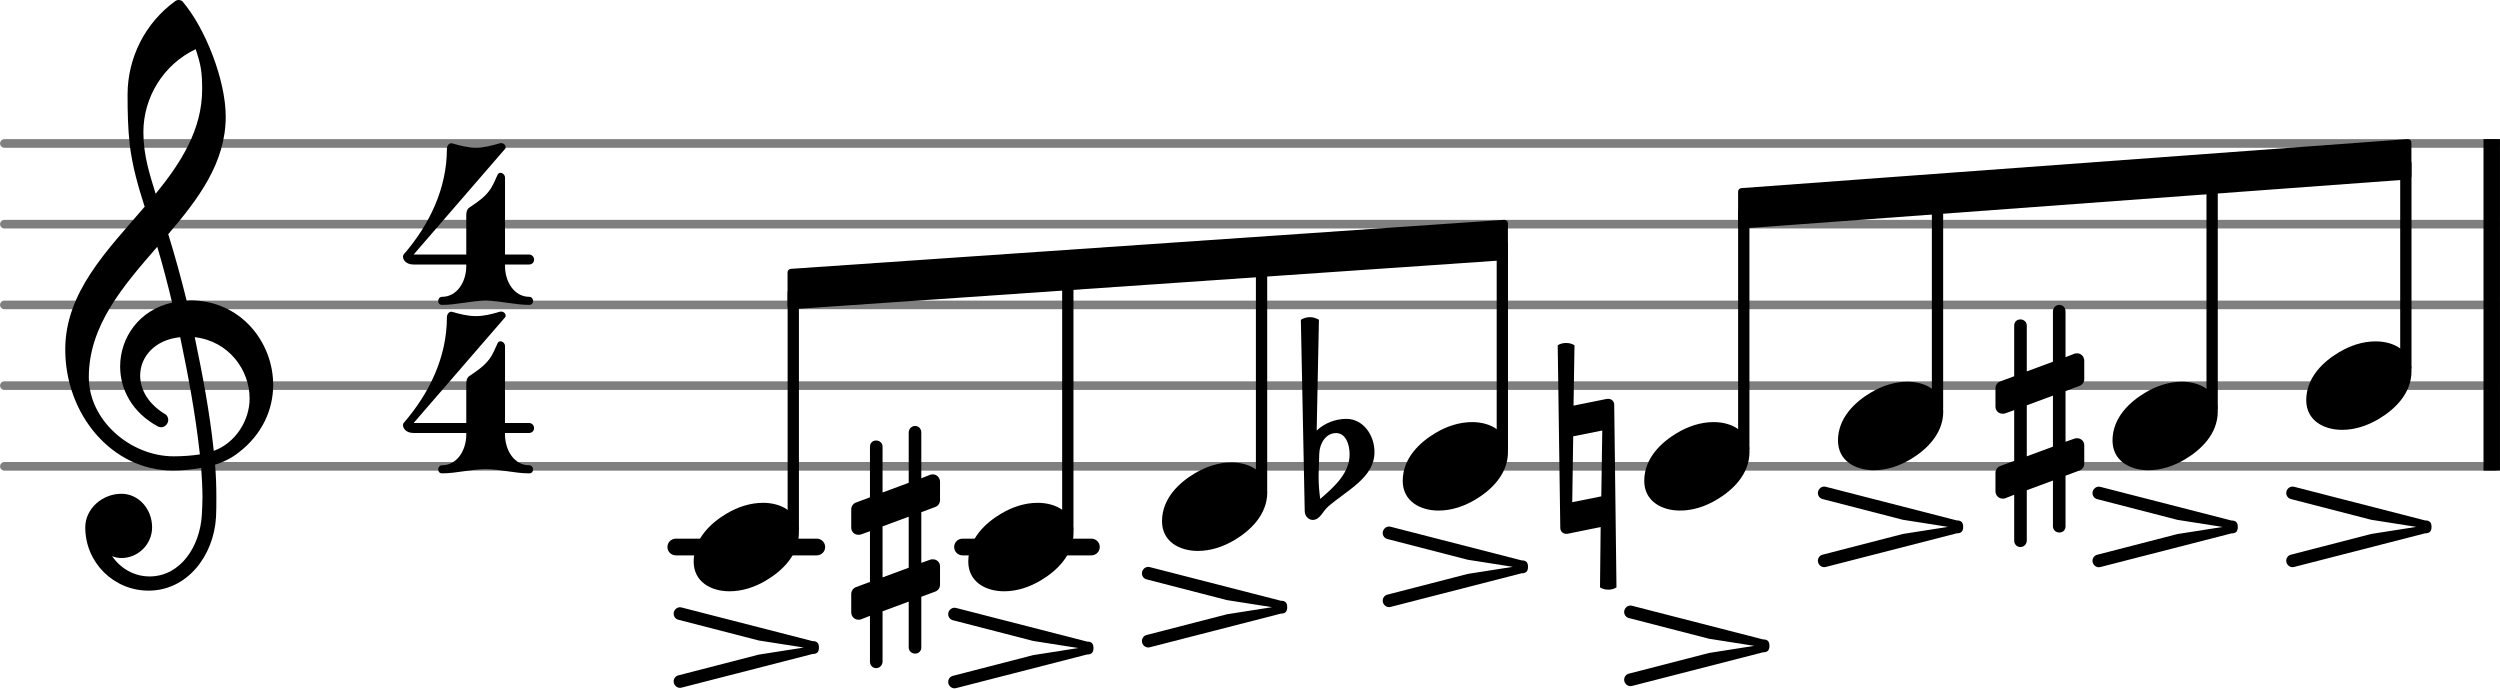
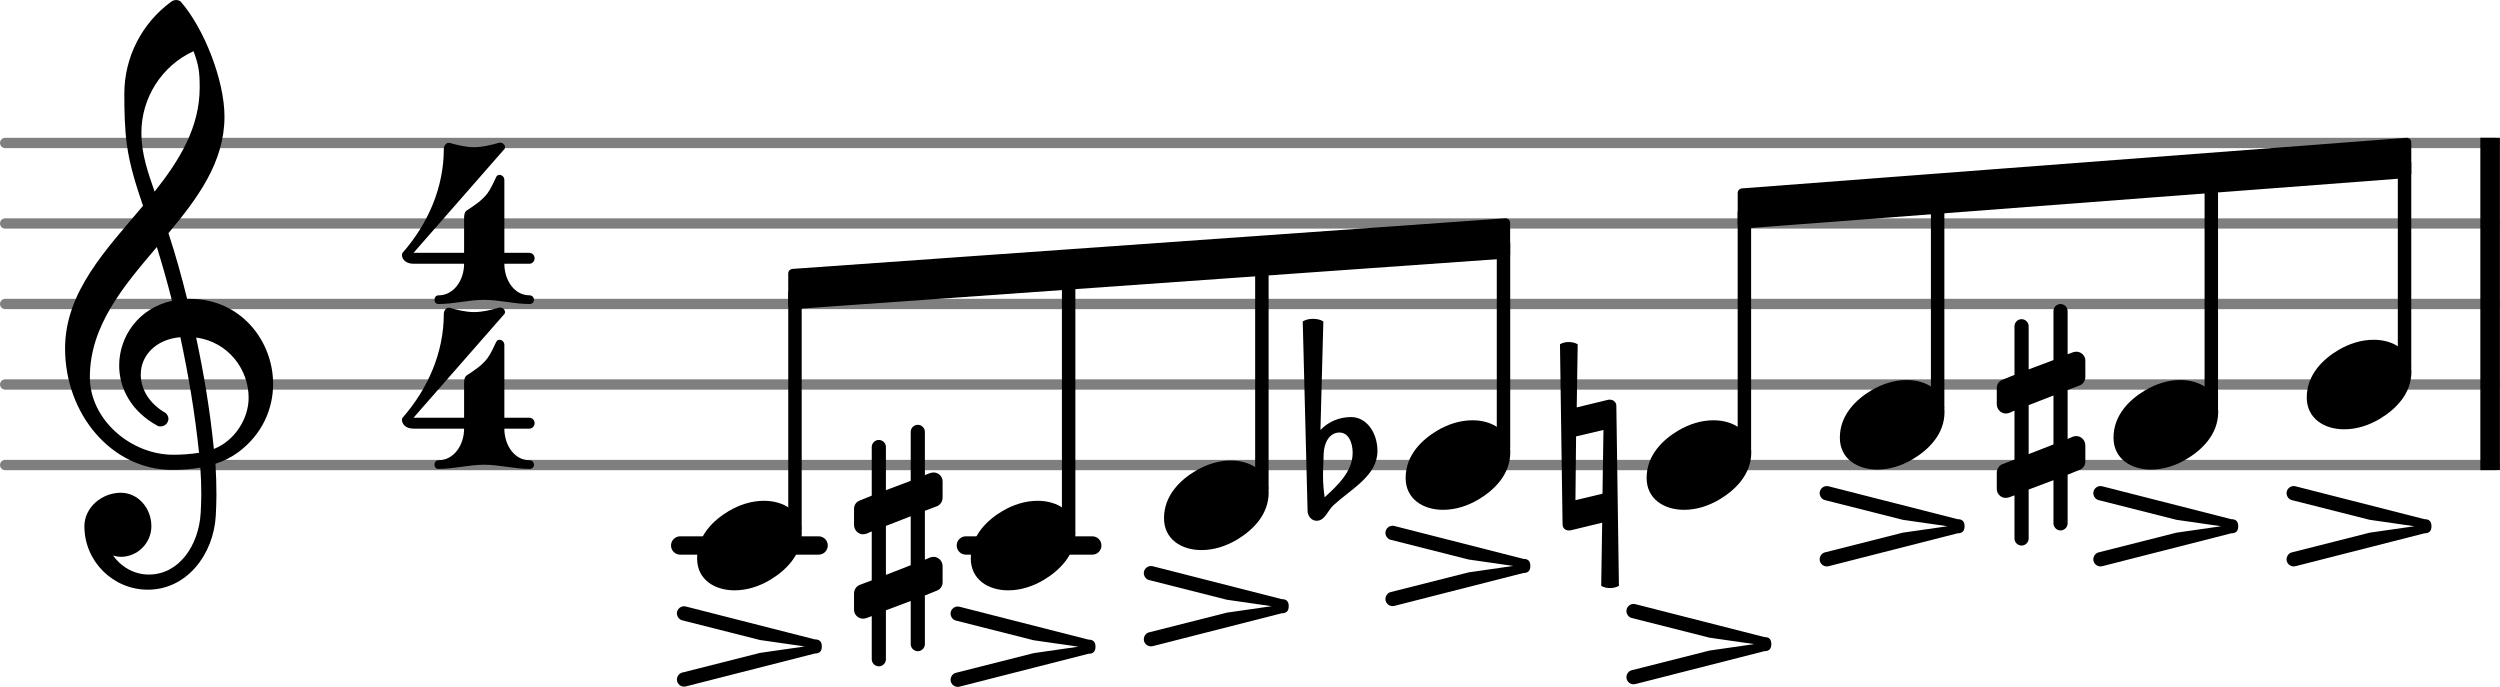
- <svg xmlns="http://www.w3.org/2000/svg" version="1.2" width="48.982mm" height="13.486mm" viewBox="0 0 30.97 8.527" id="svg88">
+ <svg xmlns="http://www.w3.org/2000/svg" version="1.2" width="38.195mm" height="10.494mm" viewBox="0 0 31.05 8.531" id="svg88">
  <defs id="defs92" />
  <style text="style/css" id="style2">
tspan { white-space: pre; }
</style>
-   <g color="#7f7f7f" id="g14" transform="translate(-16.06005,-4.148251)">
-     <line transform="translate(16.06,9.9254)" stroke-linejoin="round" stroke-linecap="round" stroke-width="0.107" stroke="currentColor" x1="0.054" y1="0" x2="30.917" y2="0" id="line4" />
-     <line transform="translate(16.06,8.9254)" stroke-linejoin="round" stroke-linecap="round" stroke-width="0.107" stroke="currentColor" x1="0.054" y1="0" x2="30.917" y2="0" id="line6" />
-     <line transform="translate(16.06,7.9254)" stroke-linejoin="round" stroke-linecap="round" stroke-width="0.107" stroke="currentColor" x1="0.054" y1="0" x2="30.917" y2="0" id="line8" />
-     <line transform="translate(16.06,6.9254)" stroke-linejoin="round" stroke-linecap="round" stroke-width="0.107" stroke="currentColor" x1="0.054" y1="0" x2="30.917" y2="0" id="line10" />
-     <line transform="translate(16.06,5.9254)" stroke-linejoin="round" stroke-linecap="round" stroke-width="0.107" stroke="currentColor" x1="0.054" y1="0" x2="30.917" y2="0" id="line12" />
+   <g color="#7f7f7f" id="g14" transform="translate(-20.6486,-5.045171)">
+     <line transform="translate(20.6486,10.8207)" stroke-linejoin="round" stroke-linecap="round" stroke-width="0.128" stroke="currentColor" x1="0.064" y1="0" x2="30.986" y2="0" id="line4" />
+     <line transform="translate(20.6486,9.8207)" stroke-linejoin="round" stroke-linecap="round" stroke-width="0.128" stroke="currentColor" x1="0.064" y1="0" x2="30.986" y2="0" id="line6" />
+     <line transform="translate(20.6486,8.8207)" stroke-linejoin="round" stroke-linecap="round" stroke-width="0.128" stroke="currentColor" x1="0.064" y1="0" x2="30.986" y2="0" id="line8" />
+     <line transform="translate(20.6486,7.8207)" stroke-linejoin="round" stroke-linecap="round" stroke-width="0.128" stroke="currentColor" x1="0.064" y1="0" x2="30.986" y2="0" id="line10" />
+     <line transform="translate(20.6486,6.8207)" stroke-linejoin="round" stroke-linecap="round" stroke-width="0.128" stroke="currentColor" x1="0.064" y1="0" x2="30.986" y2="0" id="line12" />
  </g>
-   <rect x="11.82" y="6.673" width="1.804" height="0.207" ry="0.104" fill="currentColor" id="rect16" />
-   <rect x="8.268" y="6.673" width="1.954" height="0.207" ry="0.104" fill="currentColor" id="rect18" />
-   <rect x="30.766" y="1.723" width="0.204" height="4.107" ry="0" fill="currentColor" id="rect20" />
-   <path d="m 21.229,5.229 c 0.228,0 0.444,0.116 0.444,0.368 0,0.284 -0.216,0.48 -0.404,0.592 -0.14,0.084 -0.296,0.136 -0.456,0.136 -0.228,0 -0.444,-0.116 -0.444,-0.368 0,-0.284 0.216,-0.48 0.404,-0.592 0.14,-0.084 0.296,-0.136 0.456,-0.136 z" fill="currentColor" id="path22" style="stroke-width:0.004" />
-   <path d="m 16.343,5.621 -0.008,0.256 v 0.044 c 0,0.088 0.008,0.172 0.02,0.26 0.176,-0.152 0.364,-0.32 0.364,-0.552 0,-0.132 -0.052,-0.264 -0.168,-0.264 -0.124,0 -0.204,0.124 -0.208,0.256 z m -0.228,-1.66 c 0.036,-0.02 0.072,-0.032 0.112,-0.032 0.04,0 0.076,0.012 0.112,0.032 l -0.028,1.372 c 0.1,-0.092 0.232,-0.144 0.368,-0.144 0.204,0 0.348,0.196 0.348,0.412 0,0.316 -0.336,0.468 -0.576,0.676 -0.064,0.056 -0.1,0.164 -0.188,0.164 -0.056,0 -0.1,-0.052 -0.1,-0.108 z" fill="currentColor" id="path24" style="stroke-width:0.004" />
-   <rect x="18.541" y="2.978" width="0.14" height="2.619" ry="0.044" fill="currentColor" id="rect26" />
-   <path d="m 17.189,6.678 c -0.036,-0.008 -0.06,-0.04 -0.06,-0.076 0,-0.048 0.048,-0.092 0.1,-0.076 l 1.62,0.416 c 0.056,0 0.08,0.024 0.08,0.08 0,0.056 -0.024,0.08 -0.08,0.08 l -1.62,0.416 c -0.052,0.016 -0.1,-0.028 -0.1,-0.076 0,-0.036 0.024,-0.068 0.06,-0.076 l 0.992,-0.256 0.56,-0.088 -0.56,-0.088 z" fill="currentColor" id="path28" style="stroke-width:0.004" />
-   <path d="m 18.237,5.229 c 0.228,0 0.444,0.116 0.444,0.368 0,0.284 -0.216,0.48 -0.404,0.592 -0.14,0.084 -0.296,0.136 -0.456,0.136 -0.228,0 -0.444,-0.116 -0.444,-0.368 0,-0.284 0.216,-0.48 0.404,-0.592 0.14,-0.084 0.296,-0.136 0.456,-0.136 z" fill="currentColor" id="path30" style="stroke-width:0.004" />
-   <rect x="15.558" y="3.181" width="0.14" height="2.917" ry="0.044" fill="currentColor" id="rect32" />
-   <path d="m 14.206,7.178 c -0.036,-0.008 -0.06,-0.04 -0.06,-0.076 0,-0.048 0.048,-0.092 0.1,-0.076 l 1.62,0.416 c 0.056,0 0.08,0.024 0.08,0.08 0,0.056 -0.024,0.08 -0.08,0.08 l -1.62,0.416 c -0.052,0.016 -0.1,-0.028 -0.1,-0.076 0,-0.036 0.024,-0.068 0.06,-0.076 l 0.992,-0.256 0.56,-0.088 -0.56,-0.088 z" fill="currentColor" id="path34" style="stroke-width:0.004" />
-   <path d="m 15.255,5.729 c 0.228,0 0.444,0.116 0.444,0.368 0,0.284 -0.216,0.48 -0.404,0.592 -0.14,0.084 -0.296,0.136 -0.456,0.136 -0.228,0 -0.444,-0.116 -0.444,-0.368 0,-0.284 0.216,-0.48 0.404,-0.592 0.14,-0.084 0.296,-0.136 0.456,-0.136 z" fill="currentColor" id="path36" style="stroke-width:0.004" />
-   <path d="m 11.413,8.021 c 0,0.044 -0.032,0.076 -0.076,0.076 -0.044,0 -0.08,-0.032 -0.08,-0.076 v -0.568 l -0.324,0.12 v 0.624 c 0,0.044 -0.036,0.08 -0.08,0.08 -0.044,0 -0.076,-0.036 -0.076,-0.08 v -0.568 l -0.112,0.044 c -0.012,0.004 -0.02,0.004 -0.032,0.004 -0.048,0 -0.088,-0.04 -0.088,-0.092 v -0.228 c 0,-0.036 0.024,-0.072 0.06,-0.084 l 0.172,-0.064 v -0.628 l -0.112,0.04 c -0.012,0.004 -0.02,0.004 -0.032,0.004 -0.048,0 -0.088,-0.036 -0.088,-0.088 v -0.228 c 0,-0.036 0.024,-0.072 0.06,-0.084 l 0.172,-0.064 v -0.628 c 0,-0.044 0.032,-0.076 0.076,-0.076 0.044,0 0.08,0.032 0.08,0.076 v 0.568 l 0.324,-0.12 v -0.624 c 0,-0.044 0.036,-0.08 0.08,-0.08 0.044,0 0.076,0.036 0.076,0.08 v 0.568 l 0.112,-0.044 c 0.012,-0.004 0.02,-0.004 0.032,-0.004 0.048,0 0.088,0.04 0.088,0.092 v 0.228 c 0,0.036 -0.024,0.072 -0.06,0.084 l -0.172,0.064 v 0.628 l 0.112,-0.04 c 0.012,-0.004 0.02,-0.004 0.032,-0.004 0.048,0 0.088,0.036 0.088,0.088 v 0.228 c 0,0.036 -0.024,0.072 -0.06,0.084 l -0.172,0.064 z m -0.48,-1.5 v 0.632 l 0.324,-0.12 v -0.632 z" fill="currentColor" id="path38" style="stroke-width:0.004" />
-   <polygon transform="translate(9.75665,3.580849)" stroke-linejoin="round" stroke-linecap="round" stroke-width="0.089" fill="currentColor" stroke="currentColor" points="0.044,0.206 0.044,-0.206 8.879,-0.813 8.879,-0.402 " id="polygon40" />
-   <polygon transform="translate(21.53225,2.580849)" stroke-linejoin="round" stroke-linecap="round" stroke-width="0.089" fill="currentColor" stroke="currentColor" points="0.044,0.206 0.044,-0.206 8.296,-0.813 8.296,-0.402 " id="polygon42" />
-   <rect x="27.334" y="2.153" width="0.14" height="2.945" ry="0.044" fill="currentColor" id="rect44" />
-   <path d="m 25.982,6.184 c -0.036,-0.008 -0.06,-0.04 -0.06,-0.076 0,-0.048 0.048,-0.092 0.1,-0.076 l 1.62,0.416 c 0.056,0 0.08,0.024 0.08,0.08 0,0.056 -0.024,0.08 -0.08,0.08 l -1.62,0.416 c -0.052,0.016 -0.1,-0.028 -0.1,-0.076 0,-0.036 0.024,-0.068 0.06,-0.076 l 0.992,-0.256 0.56,-0.088 -0.56,-0.088 z" fill="currentColor" id="path46" style="stroke-width:0.004" />
-   <path d="m 27.03,4.729 c 0.228,0 0.444,0.116 0.444,0.368 0,0.284 -0.216,0.48 -0.404,0.592 -0.14,0.084 -0.296,0.136 -0.456,0.136 -0.228,0 -0.444,-0.116 -0.444,-0.368 0,-0.284 0.216,-0.48 0.404,-0.592 0.14,-0.084 0.296,-0.136 0.456,-0.136 z" fill="currentColor" id="path48" style="stroke-width:0.004" />
-   <path d="m 20.18,7.657 c -0.036,-0.008 -0.06,-0.04 -0.06,-0.076 0,-0.048 0.048,-0.092 0.1,-0.076 l 1.62,0.416 c 0.056,0 0.08,0.024 0.08,0.08 0,0.056 -0.024,0.08 -0.08,0.08 l -1.62,0.416 c -0.052,0.016 -0.1,-0.028 -0.1,-0.076 0,-0.036 0.024,-0.068 0.06,-0.076 l 0.992,-0.256 0.56,-0.088 -0.56,-0.088 z" fill="currentColor" id="path50" style="stroke-width:0.004" />
-   <rect x="23.932" y="2.401" width="0.14" height="2.697" ry="0.044" fill="currentColor" id="rect52" />
-   <path d="m 22.58,6.183 c -0.036,-0.008 -0.06,-0.04 -0.06,-0.076 0,-0.048 0.048,-0.092 0.1,-0.076 l 1.62,0.416 c 0.056,0 0.08,0.024 0.08,0.08 0,0.056 -0.024,0.08 -0.08,0.08 l -1.62,0.416 c -0.052,0.016 -0.1,-0.028 -0.1,-0.076 0,-0.036 0.024,-0.068 0.06,-0.076 l 0.992,-0.256 0.56,-0.088 -0.56,-0.088 z" fill="currentColor" id="path54" style="stroke-width:0.004" />
-   <path d="m 23.629,4.729 c 0.228,0 0.444,0.116 0.444,0.368 0,0.284 -0.216,0.48 -0.404,0.592 -0.14,0.084 -0.296,0.136 -0.456,0.136 -0.228,0 -0.444,-0.116 -0.444,-0.368 0,-0.284 0.216,-0.48 0.404,-0.592 0.14,-0.084 0.296,-0.136 0.456,-0.136 z" fill="currentColor" id="path56" style="stroke-width:0.004" />
-   <path d="m 19.297,4.277 c 0.032,-0.02 0.068,-0.028 0.104,-0.028 0.036,0 0.072,0.008 0.104,0.028 l -0.012,0.748 0.416,-0.084 h 0.016 c 0.04,0 0.072,0.032 0.072,0.072 l 0.028,2.264 c -0.032,0.02 -0.064,0.028 -0.1,0.028 -0.036,0 -0.072,-0.008 -0.104,-0.028 l 0.008,-0.748 -0.412,0.084 h -0.016 c -0.04,0 -0.072,-0.032 -0.072,-0.072 z m 0.552,1.056 -0.36,0.072 -0.012,0.816 0.36,-0.072 z" fill="currentColor" id="path58" style="stroke-width:0.004" />
-   <rect x="21.532" y="2.576" width="0.14" height="3.022" ry="0.044" fill="currentColor" id="rect60" />
-   <path d="m 28.382,6.183 c -0.036,-0.008 -0.06,-0.04 -0.06,-0.076 0,-0.048 0.048,-0.092 0.1,-0.076 l 1.62,0.416 c 0.056,0 0.08,0.024 0.08,0.08 0,0.056 -0.024,0.08 -0.08,0.08 l -1.62,0.416 c -0.052,0.016 -0.1,-0.028 -0.1,-0.076 0,-0.036 0.024,-0.068 0.06,-0.076 l 0.992,-0.256 0.56,-0.088 -0.56,-0.088 z" fill="currentColor" id="path62" style="stroke-width:0.004" />
-   <path d="m 25.588,6.521 c 0,0.044 -0.032,0.076 -0.076,0.076 -0.044,0 -0.08,-0.032 -0.08,-0.076 v -0.568 l -0.324,0.12 v 0.624 c 0,0.044 -0.036,0.08 -0.08,0.08 -0.044,0 -0.076,-0.036 -0.076,-0.08 v -0.568 l -0.112,0.044 c -0.012,0.004 -0.02,0.004 -0.032,0.004 -0.048,0 -0.088,-0.04 -0.088,-0.092 v -0.228 c 0,-0.036 0.024,-0.072 0.06,-0.084 l 0.172,-0.064 v -0.628 l -0.112,0.04 c -0.012,0.004 -0.02,0.004 -0.032,0.004 -0.048,0 -0.088,-0.036 -0.088,-0.088 v -0.228 c 0,-0.036 0.024,-0.072 0.06,-0.084 l 0.172,-0.064 v -0.628 c 0,-0.044 0.032,-0.076 0.076,-0.076 0.044,0 0.08,0.032 0.08,0.076 v 0.568 l 0.324,-0.12 v -0.624 c 0,-0.044 0.036,-0.08 0.08,-0.08 0.044,0 0.076,0.036 0.076,0.08 v 0.568 l 0.112,-0.044 c 0.012,-0.004 0.02,-0.004 0.032,-0.004 0.048,0 0.088,0.04 0.088,0.092 v 0.228 c 0,0.036 -0.024,0.072 -0.06,0.084 l -0.172,0.064 v 0.628 l 0.112,-0.04 c 0.012,-0.004 0.02,-0.004 0.032,-0.004 0.048,0 0.088,0.036 0.088,0.088 v 0.228 c 0,0.036 -0.024,0.072 -0.06,0.084 l -0.172,0.064 z m -0.48,-1.5 v 0.632 l 0.324,-0.12 v -0.632 z" fill="currentColor" id="path64" style="stroke-width:0.004" />
-   <path d="m 29.43,4.229 c 0.228,0 0.444,0.116 0.444,0.368 0,0.284 -0.216,0.48 -0.404,0.592 -0.14,0.084 -0.296,0.136 -0.456,0.136 -0.228,0 -0.444,-0.116 -0.444,-0.368 0,-0.284 0.216,-0.48 0.404,-0.592 0.14,-0.084 0.296,-0.136 0.456,-0.136 z" fill="currentColor" id="path66" style="stroke-width:0.004" />
-   <rect x="9.757" y="3.576" width="0.14" height="3.022" ry="0.044" fill="currentColor" id="rect68" />
-   <path d="m 5.776,3.297 h 0.48 c 0,0.196 0.116,0.38 0.3,0.38 0.032,0 0.048,0.028 0.048,0.052 0,0.024 -0.016,0.048 -0.048,0.048 -0.18,0 -0.36,-0.052 -0.54,-0.052 -0.18,0 -0.36,0.052 -0.54,0.052 -0.032,0 -0.048,-0.024 -0.048,-0.048 0,-0.024 0.016,-0.052 0.048,-0.052 0.184,0 0.3,-0.184 0.3,-0.38 z m 0.036,-0.724 c 0.088,-0.06 0.18,-0.12 0.244,-0.204 0.048,-0.06 0.076,-0.136 0.108,-0.204 0.008,-0.016 0.02,-0.024 0.036,-0.024 0.024,0 0.056,0.024 0.056,0.06 v 0.952 h 0.296 c 0.04,0 0.064,0.032 0.064,0.064 0,0.032 -0.024,0.06 -0.064,0.06 h -0.296 v 0.02 h -0.48 v -0.02 h -0.652 c -0.096,0 -0.132,-0.06 -0.132,-0.096 0,-0.012 0.004,-0.024 0.008,-0.028 0.32,-0.368 0.536,-0.82 0.536,-1.308 0,-0.044 0.032,-0.08 0.068,-0.068 0.096,0.028 0.192,0.052 0.292,0.052 0.1,0 0.192,-0.024 0.288,-0.052 0.008,-0.004 0.016,-0.004 0.024,-0.004 0.036,0 0.056,0.028 0.056,0.052 0,0.008 0,0.012 -0.008,0.02 l -1.132,1.308 h 0.652 v -0.488 c 0,-0.036 0.008,-0.072 0.036,-0.092 z" fill="currentColor" id="path70" style="stroke-width:0.004" />
-   <path d="m 5.776,5.384 h 0.48 c 0,0.196 0.116,0.38 0.3,0.38 0.032,0 0.048,0.028 0.048,0.052 0,0.024 -0.016,0.048 -0.048,0.048 -0.18,0 -0.36,-0.052 -0.54,-0.052 -0.18,0 -0.36,0.052 -0.54,0.052 -0.032,0 -0.048,-0.024 -0.048,-0.048 0,-0.024 0.016,-0.052 0.048,-0.052 0.184,0 0.3,-0.184 0.3,-0.38 z m 0.036,-0.724 c 0.088,-0.06 0.18,-0.12 0.244,-0.204 0.048,-0.06 0.076,-0.136 0.108,-0.204 0.008,-0.016 0.02,-0.024 0.036,-0.024 0.024,0 0.056,0.024 0.056,0.06 v 0.952 h 0.296 c 0.04,0 0.064,0.032 0.064,0.064 0,0.032 -0.024,0.06 -0.064,0.06 h -0.296 v 0.02 h -0.48 v -0.02 h -0.652 c -0.096,0 -0.132,-0.06 -0.132,-0.096 0,-0.012 0.004,-0.024 0.008,-0.028 0.32,-0.368 0.536,-0.82 0.536,-1.308 0,-0.044 0.032,-0.08 0.068,-0.068 0.096,0.028 0.192,0.052 0.292,0.052 0.1,0 0.192,-0.024 0.288,-0.052 0.008,-0.004 0.016,-0.004 0.024,-0.004 0.036,0 0.056,0.028 0.056,0.052 0,0.008 0,0.012 -0.008,0.02 l -1.132,1.308 h 0.652 v -0.488 c 0,-0.036 0.008,-0.072 0.036,-0.092 z" fill="currentColor" id="path72" style="stroke-width:0.004" />
-   <path d="m 2.312,3.725 c 0.016,0 0.028,-0.004 0.044,-0.004 0.624,0 1.028,0.516 1.028,1.048 0,0.304 -0.136,0.616 -0.432,0.84 -0.088,0.068 -0.184,0.116 -0.288,0.148 0.012,0.136 0.016,0.272 0.016,0.408 0,0.08 0,0.16 -0.004,0.24 -0.028,0.484 -0.36,0.912 -0.836,0.912 -0.432,0 -0.784,-0.348 -0.784,-0.784 0,-0.232 0.212,-0.416 0.448,-0.416 0.216,0 0.38,0.192 0.38,0.416 0,0.208 -0.172,0.38 -0.38,0.38 -0.04,0 -0.08,-0.008 -0.116,-0.024 0.104,0.152 0.272,0.252 0.464,0.252 h 0.012 c 0.372,-0.008 0.612,-0.368 0.636,-0.76 0.004,-0.076 0.008,-0.148 0.008,-0.224 0,-0.12 -0.008,-0.24 -0.016,-0.36 -0.116,0.02 -0.232,0.032 -0.352,0.032 -0.752,0 -1.332,-0.692 -1.332,-1.5 0,-0.708 0.52,-1.228 0.984,-1.768 -0.08,-0.248 -0.152,-0.5 -0.184,-0.76 -0.024,-0.208 -0.028,-0.416 -0.028,-0.628 0,-0.46 0.22,-0.892 0.592,-1.16 0.028,-0.02 0.064,-0.016 0.088,0.004 0.284,0.332 0.536,0.976 0.536,1.428 0,0.572 -0.34,1.02 -0.712,1.456 0.084,0.272 0.16,0.548 0.228,0.824 z m 0.336,1.86 c 0.268,-0.096 0.444,-0.376 0.444,-0.648 0,-0.356 -0.26,-0.712 -0.68,-0.76 0.096,0.46 0.184,0.92 0.236,1.408 z m -1.548,-0.912 c 0,0.536 0.516,0.98 1.052,0.98 0.112,0 0.22,-0.008 0.324,-0.024 -0.056,-0.504 -0.144,-0.976 -0.244,-1.452 -0.316,0.032 -0.496,0.244 -0.496,0.476 0,0.172 0.1,0.356 0.32,0.484 0.02,0.02 0.028,0.044 0.028,0.064 0,0.048 -0.04,0.092 -0.088,0.092 -0.012,0 -0.024,-0.004 -0.036,-0.008 -0.324,-0.172 -0.472,-0.464 -0.472,-0.744 0,-0.356 0.232,-0.7 0.644,-0.792 -0.056,-0.232 -0.116,-0.464 -0.184,-0.692 -0.424,0.488 -0.848,0.976 -0.848,1.616 z m 0.676,-3.036 c 0,0.292 0.08,0.528 0.152,0.764 0.316,-0.388 0.576,-0.796 0.576,-1.296 0,-0.212 -0.016,-0.304 -0.08,-0.496 -0.396,0.188 -0.648,0.592 -0.648,1.028 z" fill="currentColor" id="path74" style="stroke-width:0.004" />
-   <path d="m 8.405,7.678 c -0.036,-0.008 -0.06,-0.04 -0.06,-0.076 0,-0.048 0.048,-0.092 0.1,-0.076 l 1.62,0.416 c 0.056,0 0.08,0.024 0.08,0.08 0,0.056 -0.024,0.08 -0.08,0.08 l -1.62,0.416 c -0.052,0.016 -0.1,-0.028 -0.1,-0.076 0,-0.036 0.024,-0.068 0.06,-0.076 l 0.992,-0.256 0.56,-0.088 -0.56,-0.088 z" fill="currentColor" id="path76" style="stroke-width:0.004" />
-   <path d="m 9.453,6.229 c 0.228,0 0.444,0.116 0.444,0.368 0,0.284 -0.216,0.48 -0.404,0.592 -0.14,0.084 -0.296,0.136 -0.456,0.136 -0.228,0 -0.444,-0.116 -0.444,-0.368 0,-0.284 0.216,-0.48 0.404,-0.592 0.14,-0.084 0.296,-0.136 0.456,-0.136 z" fill="currentColor" id="path78" style="stroke-width:0.004" />
-   <rect x="13.158" y="3.345" width="0.14" height="3.253" ry="0.044" fill="currentColor" id="rect80" />
-   <path d="m 11.806,7.684 c -0.036,-0.008 -0.06,-0.04 -0.06,-0.076 0,-0.048 0.048,-0.092 0.1,-0.076 l 1.62,0.416 c 0.056,0 0.08,0.024 0.08,0.08 0,0.056 -0.024,0.08 -0.08,0.08 l -1.62,0.416 c -0.052,0.016 -0.1,-0.028 -0.1,-0.076 0,-0.036 0.024,-0.068 0.06,-0.076 l 0.992,-0.256 0.56,-0.088 -0.56,-0.088 z" fill="currentColor" id="path82" style="stroke-width:0.004" />
-   <path d="m 12.855,6.229 c 0.228,0 0.444,0.116 0.444,0.368 0,0.284 -0.216,0.48 -0.404,0.592 -0.14,0.084 -0.296,0.136 -0.456,0.136 -0.228,0 -0.444,-0.116 -0.444,-0.368 0,-0.284 0.216,-0.48 0.404,-0.592 0.14,-0.084 0.296,-0.136 0.456,-0.136 z" fill="currentColor" id="path84" style="stroke-width:0.004" />
-   <rect x="29.734" y="1.979" width="0.14" height="2.619" ry="0.044" fill="currentColor" id="rect86" />
+   <rect x="11.882" y="6.661" width="1.798" height="0.228" ry="0.114" fill="currentColor" id="rect16" />
+   <rect x="8.334" y="6.661" width="1.947" height="0.228" ry="0.114" fill="currentColor" id="rect18" />
+   <rect x="30.806" y="1.711" width="0.243" height="4.128" ry="0" fill="currentColor" id="rect20" />
+   <path d="m 21.283,5.22 c 0.244,0 0.468,0.132 0.468,0.396 0,0.284 -0.208,0.476 -0.396,0.588 -0.136,0.08 -0.284,0.128 -0.44,0.128 -0.244,0 -0.464,-0.132 -0.464,-0.396 0,-0.284 0.204,-0.476 0.392,-0.588 0.136,-0.08 0.284,-0.128 0.44,-0.128 z" fill="currentColor" id="path22" style="stroke-width:0.004" />
+   <path d="m 16.44,5.636 -0.008,0.24 v 0.044 c 0,0.084 0.008,0.172 0.02,0.256 0.168,-0.152 0.348,-0.324 0.348,-0.552 0,-0.128 -0.052,-0.252 -0.164,-0.252 -0.124,0 -0.192,0.128 -0.196,0.264 z m -0.004,-1.644 -0.036,1.348 c 0.1,-0.104 0.236,-0.16 0.38,-0.16 0.2,0 0.328,0.204 0.328,0.42 0,0.308 -0.32,0.468 -0.548,0.676 -0.072,0.068 -0.104,0.192 -0.208,0.192 -0.064,0 -0.112,-0.06 -0.112,-0.128 l -0.06,-2.348 c 0.04,-0.024 0.084,-0.032 0.128,-0.032 0.044,0 0.088,0.008 0.128,0.032 z" fill="currentColor" id="path24" style="stroke-width:0.004" />
+   <rect x="18.59" y="2.967" width="0.167" height="2.646" ry="0.057" fill="currentColor" id="rect26" />
+   <path d="m 17.275,6.705 c -0.04,-0.008 -0.068,-0.048 -0.068,-0.088 0,-0.052 0.052,-0.1 0.112,-0.084 l 1.6,0.408 c 0.06,0 0.088,0.028 0.088,0.088 0,0.06 -0.028,0.088 -0.088,0.088 l -1.6,0.408 c -0.06,0.016 -0.112,-0.032 -0.112,-0.084 0,-0.04 0.028,-0.08 0.068,-0.088 l 0.964,-0.244 0.556,-0.08 -0.556,-0.08 z" fill="currentColor" id="path28" style="stroke-width:0.004" />
+   <path d="m 18.29,5.22 c 0.244,0 0.468,0.132 0.468,0.396 0,0.284 -0.208,0.476 -0.396,0.588 -0.136,0.08 -0.284,0.128 -0.44,0.128 -0.244,0 -0.464,-0.132 -0.464,-0.396 0,-0.284 0.204,-0.476 0.392,-0.588 0.136,-0.08 0.284,-0.128 0.44,-0.128 z" fill="currentColor" id="path30" style="stroke-width:0.004" />
+   <rect x="15.589" y="3.178" width="0.167" height="2.936" ry="0.057" fill="currentColor" id="rect32" />
+   <path d="m 14.274,7.205 c -0.04,-0.008 -0.068,-0.048 -0.068,-0.088 0,-0.052 0.052,-0.1 0.112,-0.084 l 1.6,0.408 c 0.06,0 0.088,0.028 0.088,0.088 0,0.06 -0.028,0.088 -0.088,0.088 l -1.6,0.408 c -0.06,0.016 -0.112,-0.032 -0.112,-0.084 0,-0.04 0.028,-0.08 0.068,-0.088 l 0.964,-0.244 0.556,-0.08 -0.556,-0.08 z" fill="currentColor" id="path34" style="stroke-width:0.004" />
+   <path d="m 15.289,5.72 c 0.244,0 0.468,0.132 0.468,0.396 0,0.284 -0.208,0.476 -0.396,0.588 -0.136,0.08 -0.284,0.128 -0.44,0.128 -0.244,0 -0.464,-0.132 -0.464,-0.396 0,-0.284 0.204,-0.476 0.392,-0.588 0.136,-0.08 0.284,-0.128 0.44,-0.128 z" fill="currentColor" id="path36" style="stroke-width:0.004" />
+   <path d="m 11.399,8.088 c -0.048,0 -0.088,-0.04 -0.088,-0.088 v -0.536 l -0.308,0.116 v 0.608 c 0,0.048 -0.04,0.088 -0.088,0.088 -0.048,0 -0.088,-0.04 -0.088,-0.088 v -0.536 l -0.064,0.024 c -0.012,0.004 -0.032,0.008 -0.044,0.008 -0.06,0 -0.112,-0.048 -0.112,-0.112 v -0.2 c 0,-0.048 0.028,-0.092 0.072,-0.108 l 0.148,-0.056 v -0.608 l -0.064,0.028 c -0.012,0.004 -0.032,0.008 -0.044,0.008 -0.06,0 -0.112,-0.052 -0.112,-0.116 v -0.2 c 0,-0.048 0.028,-0.088 0.072,-0.104 l 0.148,-0.06 v -0.604 c 0,-0.048 0.04,-0.088 0.088,-0.088 0.048,0 0.088,0.04 0.088,0.088 v 0.536 l 0.308,-0.116 v -0.608 c 0,-0.048 0.04,-0.088 0.088,-0.088 0.048,0 0.088,0.04 0.088,0.088 v 0.536 l 0.064,-0.024 c 0.012,-0.004 0.032,-0.008 0.044,-0.008 0.06,0 0.112,0.048 0.112,0.112 v 0.2 c 0,0.048 -0.028,0.092 -0.072,0.108 l -0.148,0.056 v 0.608 l 0.064,-0.028 c 0.012,-0.004 0.032,-0.008 0.044,-0.008 0.06,0 0.112,0.052 0.112,0.116 v 0.2 c 0,0.048 -0.028,0.088 -0.072,0.104 l -0.148,0.06 v 0.604 c 0,0.048 -0.04,0.088 -0.088,0.088 z m -0.396,-1.556 v 0.608 l 0.308,-0.12 v -0.608 z" fill="currentColor" id="path38" style="stroke-width:0.004" />
+   <polygon transform="translate(9.7898,3.589629)" stroke-linejoin="round" stroke-linecap="round" stroke-width="0.114" fill="currentColor" stroke="currentColor" points="0.057,0.193 0.057,-0.193 8.909,-0.821 8.909,-0.435 " id="polygon40" />
+   <polygon transform="translate(21.5823,2.589629)" stroke-linejoin="round" stroke-linecap="round" stroke-width="0.114" fill="currentColor" stroke="currentColor" points="0.057,0.193 0.057,-0.193 8.309,-0.821 8.309,-0.435 " id="polygon42" />
+   <rect x="27.381" y="2.148" width="0.167" height="2.966" ry="0.057" fill="currentColor" id="rect44" />
+   <path d="m 26.067,6.212 c -0.04,-0.008 -0.068,-0.048 -0.068,-0.088 0,-0.052 0.052,-0.1 0.112,-0.084 l 1.6,0.408 c 0.06,0 0.088,0.028 0.088,0.088 0,0.06 -0.028,0.088 -0.088,0.088 l -1.6,0.408 c -0.06,0.016 -0.112,-0.032 -0.112,-0.084 0,-0.04 0.028,-0.08 0.068,-0.088 l 0.964,-0.244 0.556,-0.08 -0.556,-0.08 z" fill="currentColor" id="path46" style="stroke-width:0.004" />
+   <path d="m 27.082,4.72 c 0.244,0 0.468,0.132 0.468,0.396 0,0.284 -0.208,0.476 -0.396,0.588 -0.136,0.08 -0.284,0.128 -0.44,0.128 -0.244,0 -0.464,-0.132 -0.464,-0.396 0,-0.284 0.204,-0.476 0.392,-0.588 0.136,-0.08 0.284,-0.128 0.44,-0.128 z" fill="currentColor" id="path48" style="stroke-width:0.004" />
+   <path d="m 20.268,7.676 c -0.04,-0.008 -0.068,-0.048 -0.068,-0.088 0,-0.052 0.052,-0.1 0.112,-0.084 l 1.6,0.408 c 0.06,0 0.088,0.028 0.088,0.088 0,0.06 -0.028,0.088 -0.088,0.088 l -1.6,0.408 c -0.06,0.016 -0.112,-0.032 -0.112,-0.084 0,-0.04 0.028,-0.08 0.068,-0.088 l 0.964,-0.244 0.556,-0.08 -0.556,-0.08 z" fill="currentColor" id="path50" style="stroke-width:0.004" />
+   <rect x="23.982" y="2.403" width="0.167" height="2.711" ry="0.057" fill="currentColor" id="rect52" />
+   <path d="m 22.668,6.212 c -0.04,-0.008 -0.068,-0.048 -0.068,-0.088 0,-0.052 0.052,-0.1 0.112,-0.084 l 1.6,0.408 c 0.06,0 0.088,0.028 0.088,0.088 0,0.06 -0.028,0.088 -0.088,0.088 l -1.6,0.408 c -0.06,0.016 -0.112,-0.032 -0.112,-0.084 0,-0.04 0.028,-0.08 0.068,-0.088 l 0.964,-0.244 0.556,-0.08 -0.556,-0.08 z" fill="currentColor" id="path54" style="stroke-width:0.004" />
+   <path d="m 23.683,4.72 c 0.244,0 0.468,0.132 0.468,0.396 0,0.284 -0.208,0.476 -0.396,0.588 -0.136,0.08 -0.284,0.128 -0.44,0.128 -0.244,0 -0.464,-0.132 -0.464,-0.396 0,-0.284 0.204,-0.476 0.392,-0.588 0.136,-0.08 0.284,-0.128 0.44,-0.128 z" fill="currentColor" id="path56" style="stroke-width:0.004" />
+   <path d="m 19.375,4.276 c 0.032,-0.02 0.072,-0.028 0.108,-0.028 0.036,0 0.08,0.008 0.112,0.028 l -0.012,0.784 0.396,-0.096 h 0.016 c 0.044,0 0.08,0.032 0.08,0.076 l 0.032,2.236 c -0.032,0.02 -0.076,0.028 -0.112,0.028 -0.036,0 -0.076,-0.008 -0.108,-0.028 l 0.012,-0.784 -0.396,0.096 h -0.02 c -0.044,0 -0.076,-0.032 -0.076,-0.076 z m 0.54,1.064 -0.34,0.08 -0.008,0.792 0.336,-0.08 z" fill="currentColor" id="path58" style="stroke-width:0.004" />
+   <rect x="21.582" y="2.583" width="0.167" height="3.03" ry="0.057" fill="currentColor" id="rect60" />
+   <path d="m 28.467,6.212 c -0.04,-0.008 -0.068,-0.048 -0.068,-0.088 0,-0.052 0.052,-0.1 0.112,-0.084 l 1.6,0.408 c 0.06,0 0.088,0.028 0.088,0.088 0,0.06 -0.028,0.088 -0.088,0.088 l -1.6,0.408 c -0.06,0.016 -0.112,-0.032 -0.112,-0.084 0,-0.04 0.028,-0.08 0.068,-0.088 l 0.964,-0.244 0.556,-0.08 -0.556,-0.08 z" fill="currentColor" id="path62" style="stroke-width:0.004" />
+   <path d="m 25.592,6.588 c -0.048,0 -0.088,-0.04 -0.088,-0.088 v -0.536 l -0.308,0.116 v 0.608 c 0,0.048 -0.04,0.088 -0.088,0.088 -0.048,0 -0.088,-0.04 -0.088,-0.088 v -0.536 l -0.064,0.024 c -0.012,0.004 -0.032,0.008 -0.044,0.008 -0.06,0 -0.112,-0.048 -0.112,-0.112 v -0.2 c 0,-0.048 0.028,-0.092 0.072,-0.108 l 0.148,-0.056 v -0.608 l -0.064,0.028 c -0.012,0.004 -0.032,0.008 -0.044,0.008 -0.06,0 -0.112,-0.052 -0.112,-0.116 v -0.2 c 0,-0.048 0.028,-0.088 0.072,-0.104 l 0.148,-0.06 v -0.604 c 0,-0.048 0.04,-0.088 0.088,-0.088 0.048,0 0.088,0.04 0.088,0.088 v 0.536 l 0.308,-0.116 v -0.608 c 0,-0.048 0.04,-0.088 0.088,-0.088 0.048,0 0.088,0.04 0.088,0.088 v 0.536 l 0.064,-0.024 c 0.012,-0.004 0.032,-0.008 0.044,-0.008 0.06,0 0.112,0.048 0.112,0.112 v 0.2 c 0,0.048 -0.028,0.092 -0.072,0.108 l -0.148,0.056 v 0.608 l 0.064,-0.028 c 0.012,-0.004 0.032,-0.008 0.044,-0.008 0.06,0 0.112,0.052 0.112,0.116 v 0.2 c 0,0.048 -0.028,0.088 -0.072,0.104 l -0.148,0.06 v 0.604 c 0,0.048 -0.04,0.088 -0.088,0.088 z m -0.396,-1.556 v 0.608 l 0.308,-0.12 v -0.608 z" fill="currentColor" id="path64" style="stroke-width:0.004" />
+   <path d="m 29.482,4.22 c 0.244,0 0.468,0.132 0.468,0.396 0,0.284 -0.208,0.476 -0.396,0.588 -0.136,0.08 -0.284,0.128 -0.44,0.128 -0.244,0 -0.464,-0.132 -0.464,-0.396 0,-0.284 0.204,-0.476 0.392,-0.588 0.136,-0.08 0.284,-0.128 0.44,-0.128 z" fill="currentColor" id="path66" style="stroke-width:0.004" />
+   <rect x="9.79" y="3.584" width="0.167" height="3.03" ry="0.057" fill="currentColor" id="rect68" />
+   <path d="m 5.8,2.612 c 0.092,-0.06 0.184,-0.12 0.252,-0.208 0.048,-0.064 0.076,-0.136 0.112,-0.208 0.008,-0.016 0.024,-0.024 0.04,-0.024 0.028,0 0.06,0.024 0.06,0.064 v 0.904 h 0.308 c 0.044,0 0.068,0.036 0.068,0.068 0,0.032 -0.024,0.068 -0.068,0.068 H 6.264 c 0,0.204 0.124,0.392 0.312,0.392 0.036,0 0.056,0.028 0.056,0.056 0,0.028 -0.02,0.052 -0.056,0.052 -0.188,0 -0.376,-0.052 -0.564,-0.052 -0.188,0 -0.376,0.052 -0.564,0.052 -0.036,0 -0.052,-0.024 -0.052,-0.052 0,-0.028 0.016,-0.056 0.052,-0.056 0.188,0 0.316,-0.188 0.316,-0.392 H 5.136 c -0.108,0 -0.144,-0.068 -0.144,-0.108 0,-0.012 0.004,-0.024 0.008,-0.028 0.316,-0.36 0.512,-0.812 0.512,-1.288 0,-0.048 0.036,-0.088 0.076,-0.076 0.1,0.028 0.2,0.052 0.3,0.052 0.1,0 0.2,-0.024 0.3,-0.052 0.008,-0.004 0.016,-0.004 0.024,-0.004 0.036,0 0.06,0.028 0.06,0.056 0,0.008 0,0.016 -0.008,0.024 l -1.128,1.288 h 0.628 v -0.428 c 0,-0.04 0.004,-0.08 0.036,-0.1 z" fill="currentColor" id="path70" style="stroke-width:0.004" />
+   <path d="m 5.8,4.66 c 0.092,-0.06 0.184,-0.12 0.252,-0.208 0.048,-0.064 0.076,-0.136 0.112,-0.208 0.008,-0.016 0.024,-0.024 0.04,-0.024 0.028,0 0.06,0.024 0.06,0.064 v 0.904 h 0.308 c 0.044,0 0.068,0.036 0.068,0.068 0,0.032 -0.024,0.068 -0.068,0.068 H 6.264 c 0,0.204 0.124,0.392 0.312,0.392 0.036,0 0.056,0.028 0.056,0.056 0,0.028 -0.02,0.052 -0.056,0.052 -0.188,0 -0.376,-0.052 -0.564,-0.052 -0.188,0 -0.376,0.052 -0.564,0.052 -0.036,0 -0.052,-0.024 -0.052,-0.052 0,-0.028 0.016,-0.056 0.052,-0.056 0.188,0 0.316,-0.188 0.316,-0.392 H 5.136 c -0.108,0 -0.144,-0.068 -0.144,-0.108 0,-0.012 0.004,-0.024 0.008,-0.028 0.316,-0.36 0.512,-0.812 0.512,-1.288 0,-0.048 0.036,-0.088 0.076,-0.076 0.1,0.028 0.2,0.052 0.3,0.052 0.1,0 0.2,-0.024 0.3,-0.052 0.008,-0.004 0.016,-0.004 0.024,-0.004 0.036,0 0.06,0.028 0.06,0.056 0,0.008 0,0.016 -0.008,0.024 l -1.128,1.288 h 0.628 v -0.428 c 0,-0.04 0.004,-0.08 0.036,-0.1 z" fill="currentColor" id="path72" style="stroke-width:0.004" />
+   <path d="M 2.324,3.712 H 2.36 c 0.628,0 1.032,0.52 1.032,1.056 0,0.308 -0.132,0.624 -0.432,0.848 -0.088,0.064 -0.184,0.112 -0.284,0.144 0.008,0.128 0.012,0.26 0.012,0.388 0,0.084 -0.004,0.172 -0.008,0.256 -0.028,0.488 -0.364,0.92 -0.844,0.92 -0.432,0 -0.788,-0.352 -0.788,-0.788 0,-0.232 0.216,-0.416 0.452,-0.416 0.216,0 0.38,0.192 0.38,0.416 0,0.208 -0.172,0.38 -0.38,0.38 -0.032,0 -0.064,-0.008 -0.096,-0.016 0.1,0.14 0.26,0.236 0.444,0.236 0.38,0 0.62,-0.368 0.644,-0.76 0.004,-0.08 0.008,-0.156 0.008,-0.236 0,-0.112 -0.004,-0.22 -0.012,-0.332 -0.116,0.02 -0.228,0.028 -0.348,0.028 -0.756,0 -1.332,-0.696 -1.332,-1.508 0,-0.704 0.512,-1.228 0.968,-1.772 -0.084,-0.248 -0.164,-0.496 -0.2,-0.756 -0.028,-0.208 -0.032,-0.424 -0.032,-0.636 0,-0.452 0.216,-0.876 0.584,-1.144 0.032,-0.024 0.084,-0.028 0.116,0 0.288,0.328 0.544,0.976 0.544,1.428 0,0.564 -0.332,1.012 -0.696,1.448 0.088,0.268 0.164,0.54 0.232,0.816 z m 0.332,1.864 c 0.256,-0.1 0.432,-0.372 0.432,-0.636 0,-0.348 -0.248,-0.692 -0.652,-0.748 0.096,0.452 0.172,0.9 0.22,1.384 z m -0.504,0.072 c 0.108,0 0.216,-0.008 0.32,-0.024 -0.052,-0.5 -0.132,-0.968 -0.232,-1.436 -0.316,0.028 -0.492,0.236 -0.492,0.464 0,0.172 0.096,0.356 0.312,0.48 0.02,0.02 0.032,0.044 0.032,0.068 0,0.052 -0.044,0.096 -0.096,0.096 -0.012,0 -0.028,0 -0.04,-0.008 -0.324,-0.176 -0.476,-0.464 -0.476,-0.748 0,-0.36 0.24,-0.712 0.656,-0.804 -0.056,-0.224 -0.12,-0.448 -0.188,-0.668 -0.416,0.488 -0.832,0.98 -0.832,1.616 0,0.528 0.508,0.964 1.036,0.964 z m 0.328,-4.56 c 0,-0.196 -0.012,-0.276 -0.076,-0.452 -0.396,0.18 -0.648,0.58 -0.648,1.012 0,0.276 0.088,0.508 0.164,0.732 0.308,-0.388 0.56,-0.796 0.56,-1.292 z" fill="currentColor" id="path74" style="stroke-width:0.004" />
+   <path d="m 8.475,7.705 c -0.04,-0.008 -0.068,-0.048 -0.068,-0.088 0,-0.052 0.052,-0.1 0.112,-0.084 l 1.6,0.408 c 0.06,0 0.088,0.028 0.088,0.088 0,0.06 -0.028,0.088 -0.088,0.088 l -1.6,0.408 c -0.06,0.016 -0.112,-0.032 -0.112,-0.084 0,-0.04 0.028,-0.08 0.068,-0.088 l 0.964,-0.244 0.556,-0.08 -0.556,-0.08 z" fill="currentColor" id="path76" style="stroke-width:0.004" />
+   <path d="m 9.49,6.22 c 0.244,0 0.468,0.132 0.468,0.396 0,0.284 -0.208,0.476 -0.396,0.588 -0.136,0.08 -0.284,0.128 -0.44,0.128 -0.244,0 -0.464,-0.132 -0.464,-0.396 0,-0.284 0.204,-0.476 0.392,-0.588 0.136,-0.08 0.284,-0.128 0.44,-0.128 z" fill="currentColor" id="path78" style="stroke-width:0.004" />
+   <rect x="13.189" y="3.346" width="0.167" height="3.268" ry="0.057" fill="currentColor" id="rect80" />
+   <path d="m 11.874,7.708 c -0.04,-0.008 -0.068,-0.048 -0.068,-0.088 0,-0.052 0.052,-0.1 0.112,-0.084 l 1.6,0.408 c 0.06,0 0.088,0.028 0.088,0.088 0,0.06 -0.028,0.088 -0.088,0.088 l -1.6,0.408 c -0.06,0.016 -0.112,-0.032 -0.112,-0.084 0,-0.04 0.028,-0.08 0.068,-0.088 l 0.964,-0.244 0.556,-0.08 -0.556,-0.08 z" fill="currentColor" id="path82" style="stroke-width:0.004" />
+   <path d="m 12.889,6.22 c 0.244,0 0.468,0.132 0.468,0.396 0,0.284 -0.208,0.476 -0.396,0.588 -0.136,0.08 -0.284,0.128 -0.44,0.128 -0.244,0 -0.464,-0.132 -0.464,-0.396 0,-0.284 0.204,-0.476 0.392,-0.588 0.136,-0.08 0.284,-0.128 0.44,-0.128 z" fill="currentColor" id="path84" style="stroke-width:0.004" />
+   <rect x="29.781" y="1.968" width="0.167" height="2.646" ry="0.057" fill="currentColor" id="rect86" />
</svg>
